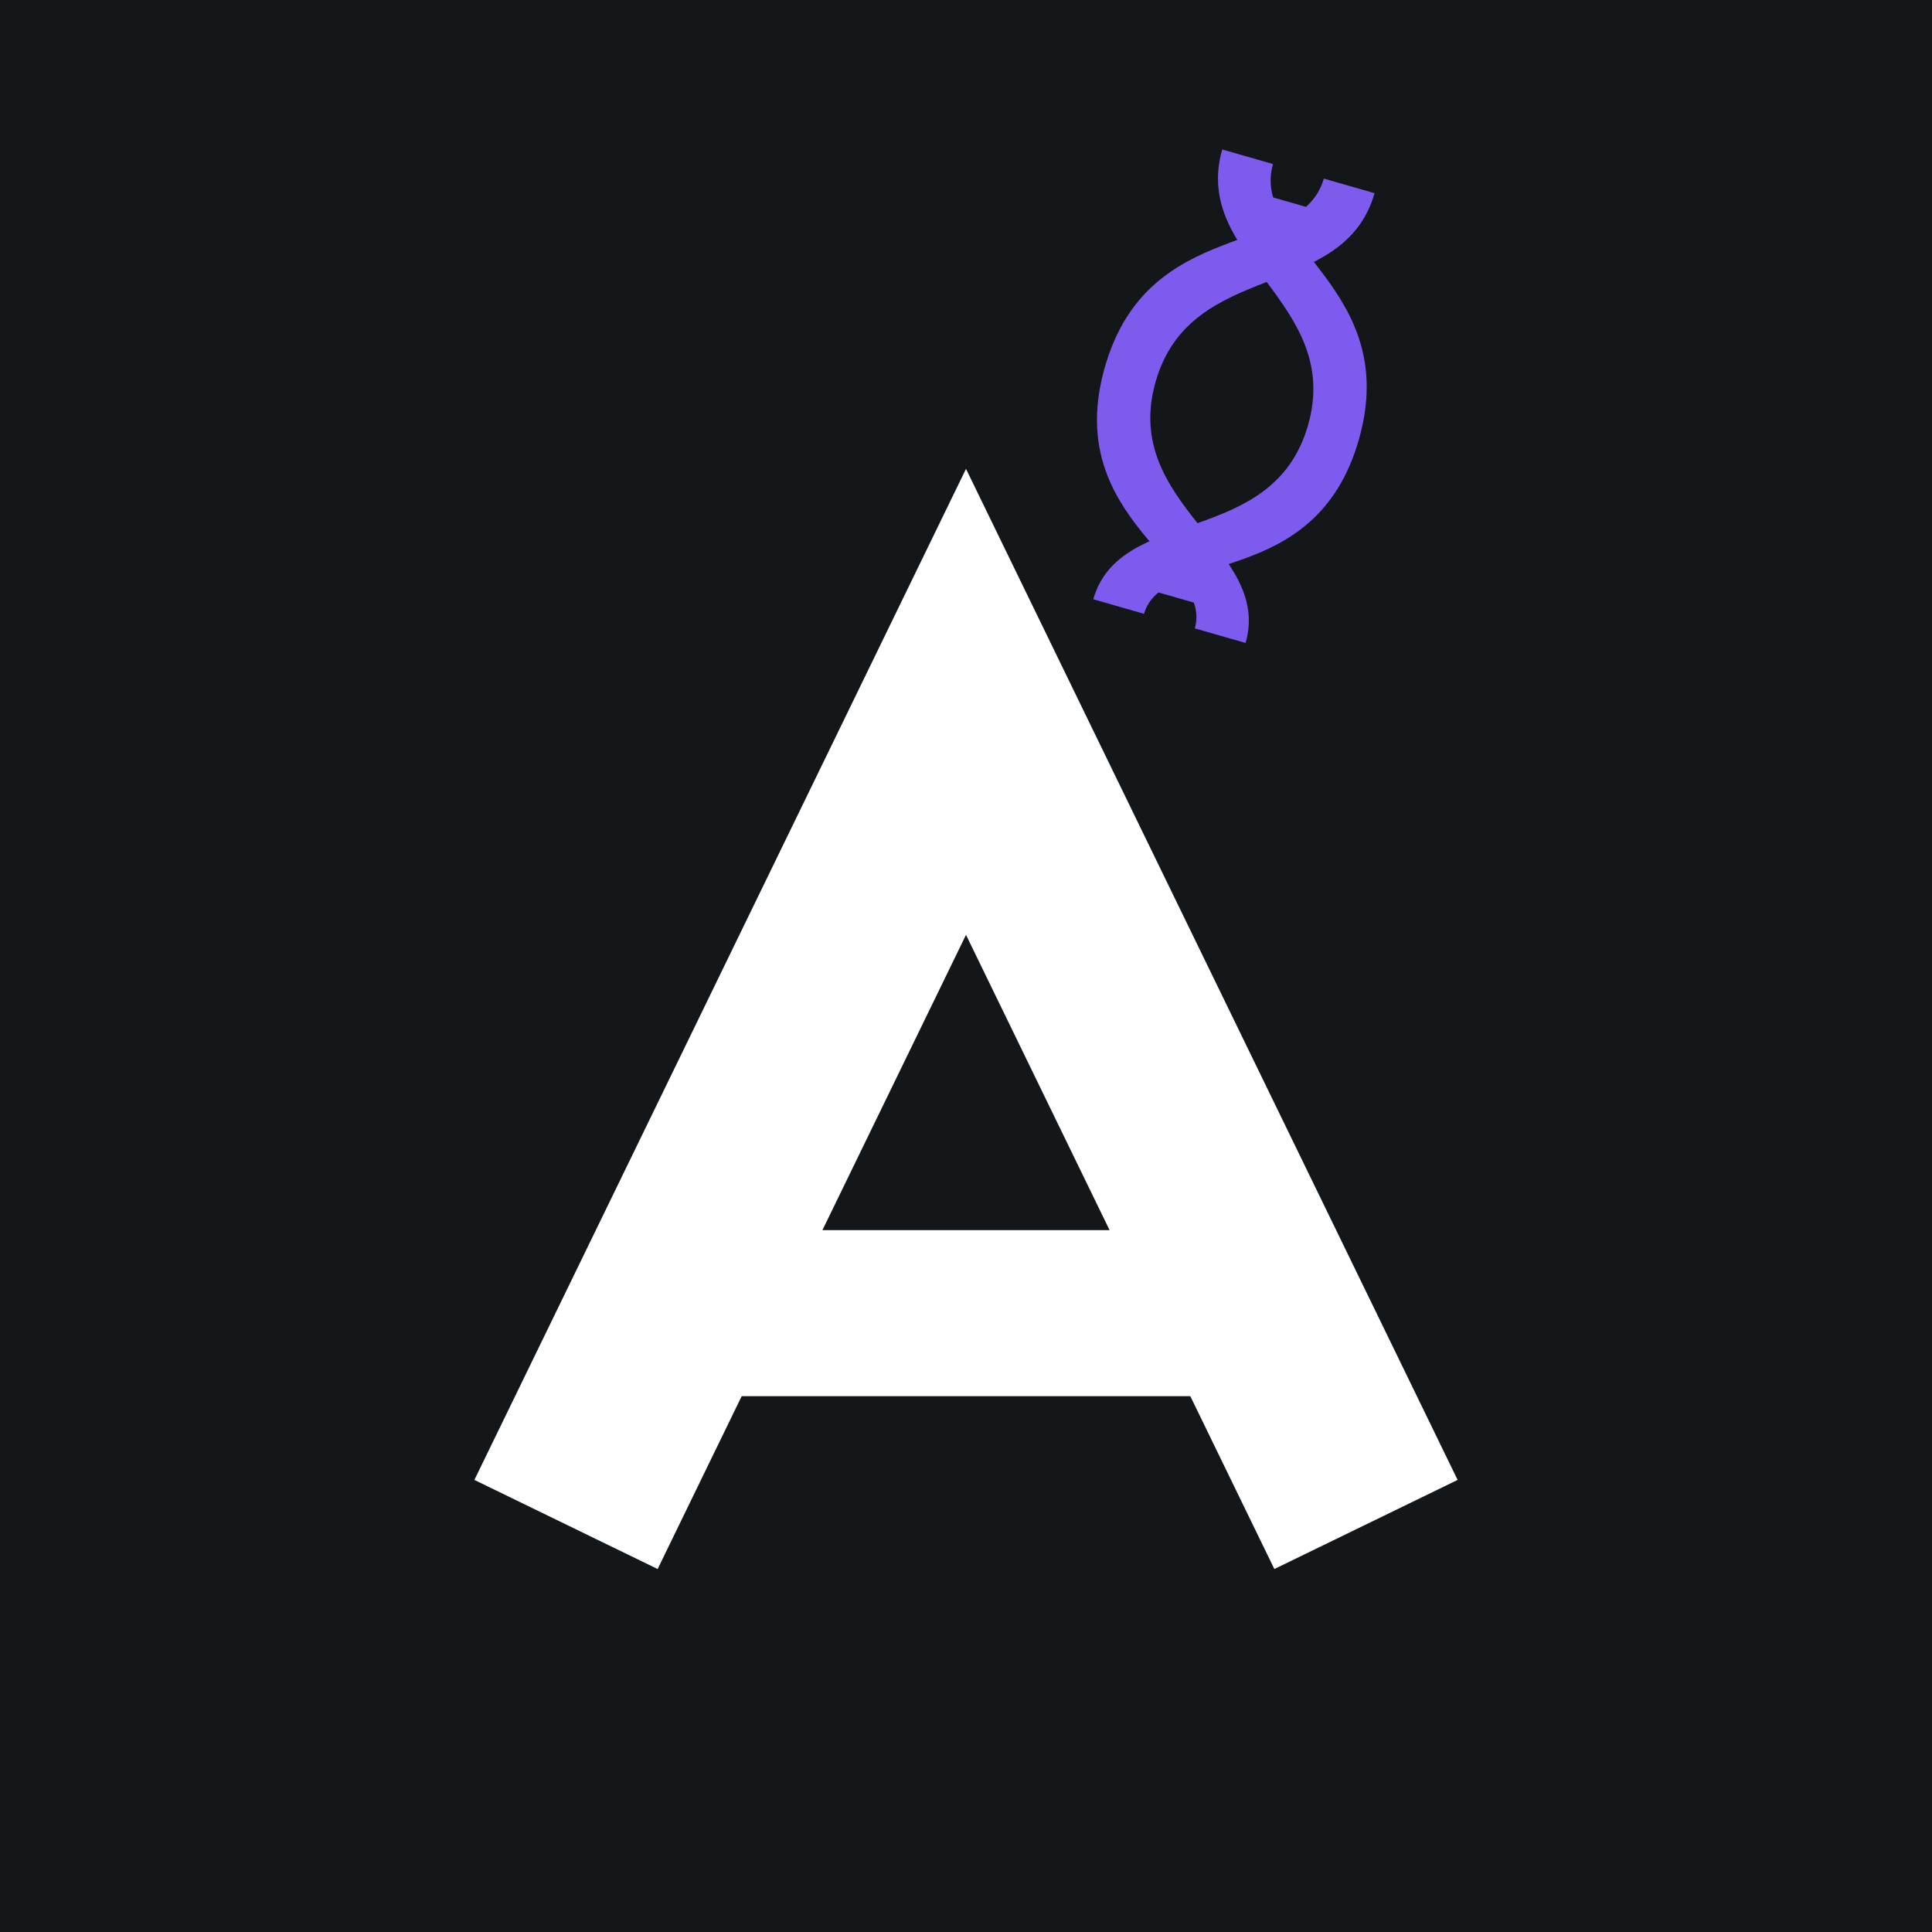
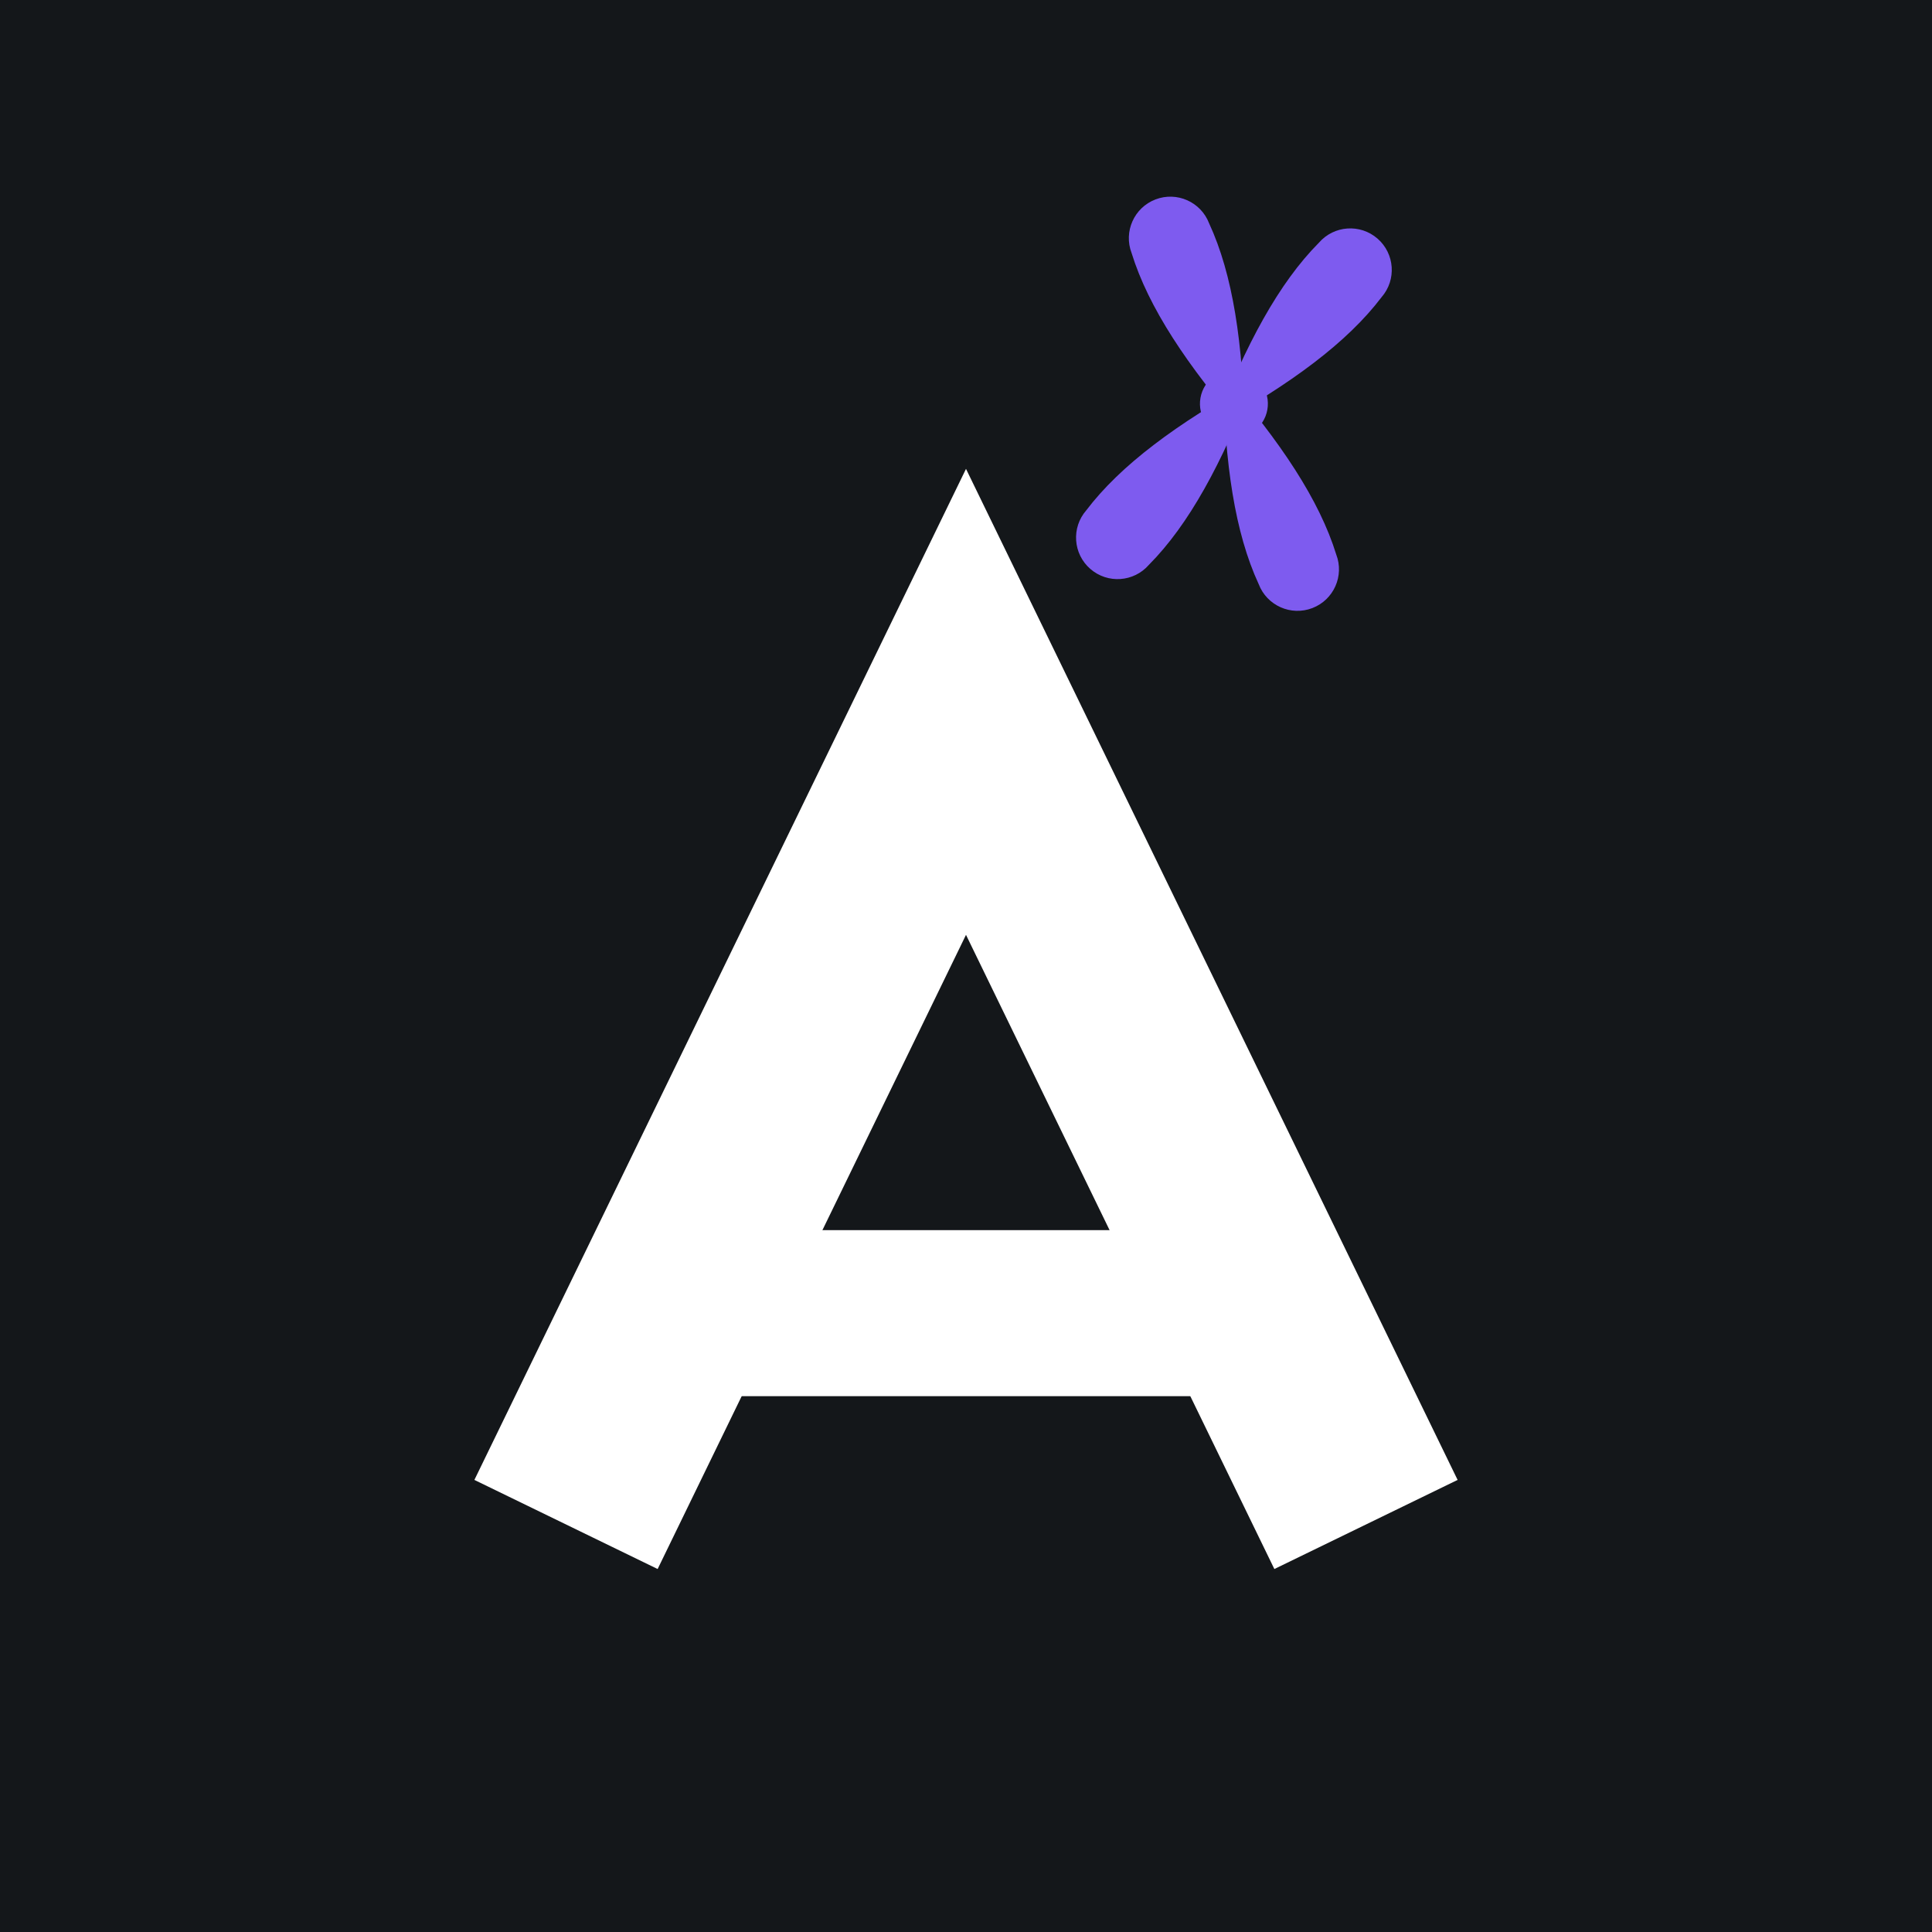
<svg xmlns="http://www.w3.org/2000/svg" viewBox="0 0 512 512" width="512" height="512">
  <rect width="512" height="512" fill="#14171A" />
  <path d="M150 404 L256 186 L362 404" fill="none" stroke="#FFFFFF" stroke-width="54" stroke-linejoin="miter" />
  <path d="M190 348 H322" stroke="#FFFFFF" stroke-width="44" />
-   <g transform="translate(327,105) rotate(16)">
-     <g fill="#7E5BEF">
-       <path d="M-21,-62 C-21,-32 21,-32 21,2 C21,36 -21,36 -21,62 L-7,62 C-7,44 35,44 35,2 C35,-40 -7,-40 -7,-62 Z" />
-       <path d="M21,-62 C21,-32 -21,-32 -21,2 C-21,36 21,36 21,62 L7,62 C7,44 -35,44 -35,2 C-35,-40 7,-40 7,-62 Z" />
+   <g transform="translate(327,107) rotate(10)" fill="#7E5BEF">
+     <g transform="rotate(-31)">
+       <path d="M0,8 C-8,-14 -12,-32 -11,-47 A11,11 0 0,1 11,-47 C12,-32 8,-14 0,8 Z" />
    </g>
-     <g stroke="#7E5BEF" stroke-width="7" stroke-linecap="round">
-       <path d="M-10,-50 H10" />
-       <path d="M-10,52 H10" />
+     <g transform="rotate(31)">
+       <path d="M0,8 C-8,-14 -12,-32 -11,-47 A11,11 0 0,1 11,-47 C12,-32 8,-14 0,8 Z" />
    </g>
+     <g transform="rotate(149)">
+       <path d="M0,8 C-8,-14 -12,-32 -11,-47 A11,11 0 0,1 11,-47 C12,-32 8,-14 0,8 Z" />
+     </g>
+     <g transform="rotate(-149)">
+       <path d="M0,8 C-8,-14 -12,-32 -11,-47 A11,11 0 0,1 11,-47 C12,-32 8,-14 0,8 Z" />
+     </g>
+     <circle r="9" />
  </g>
</svg>
